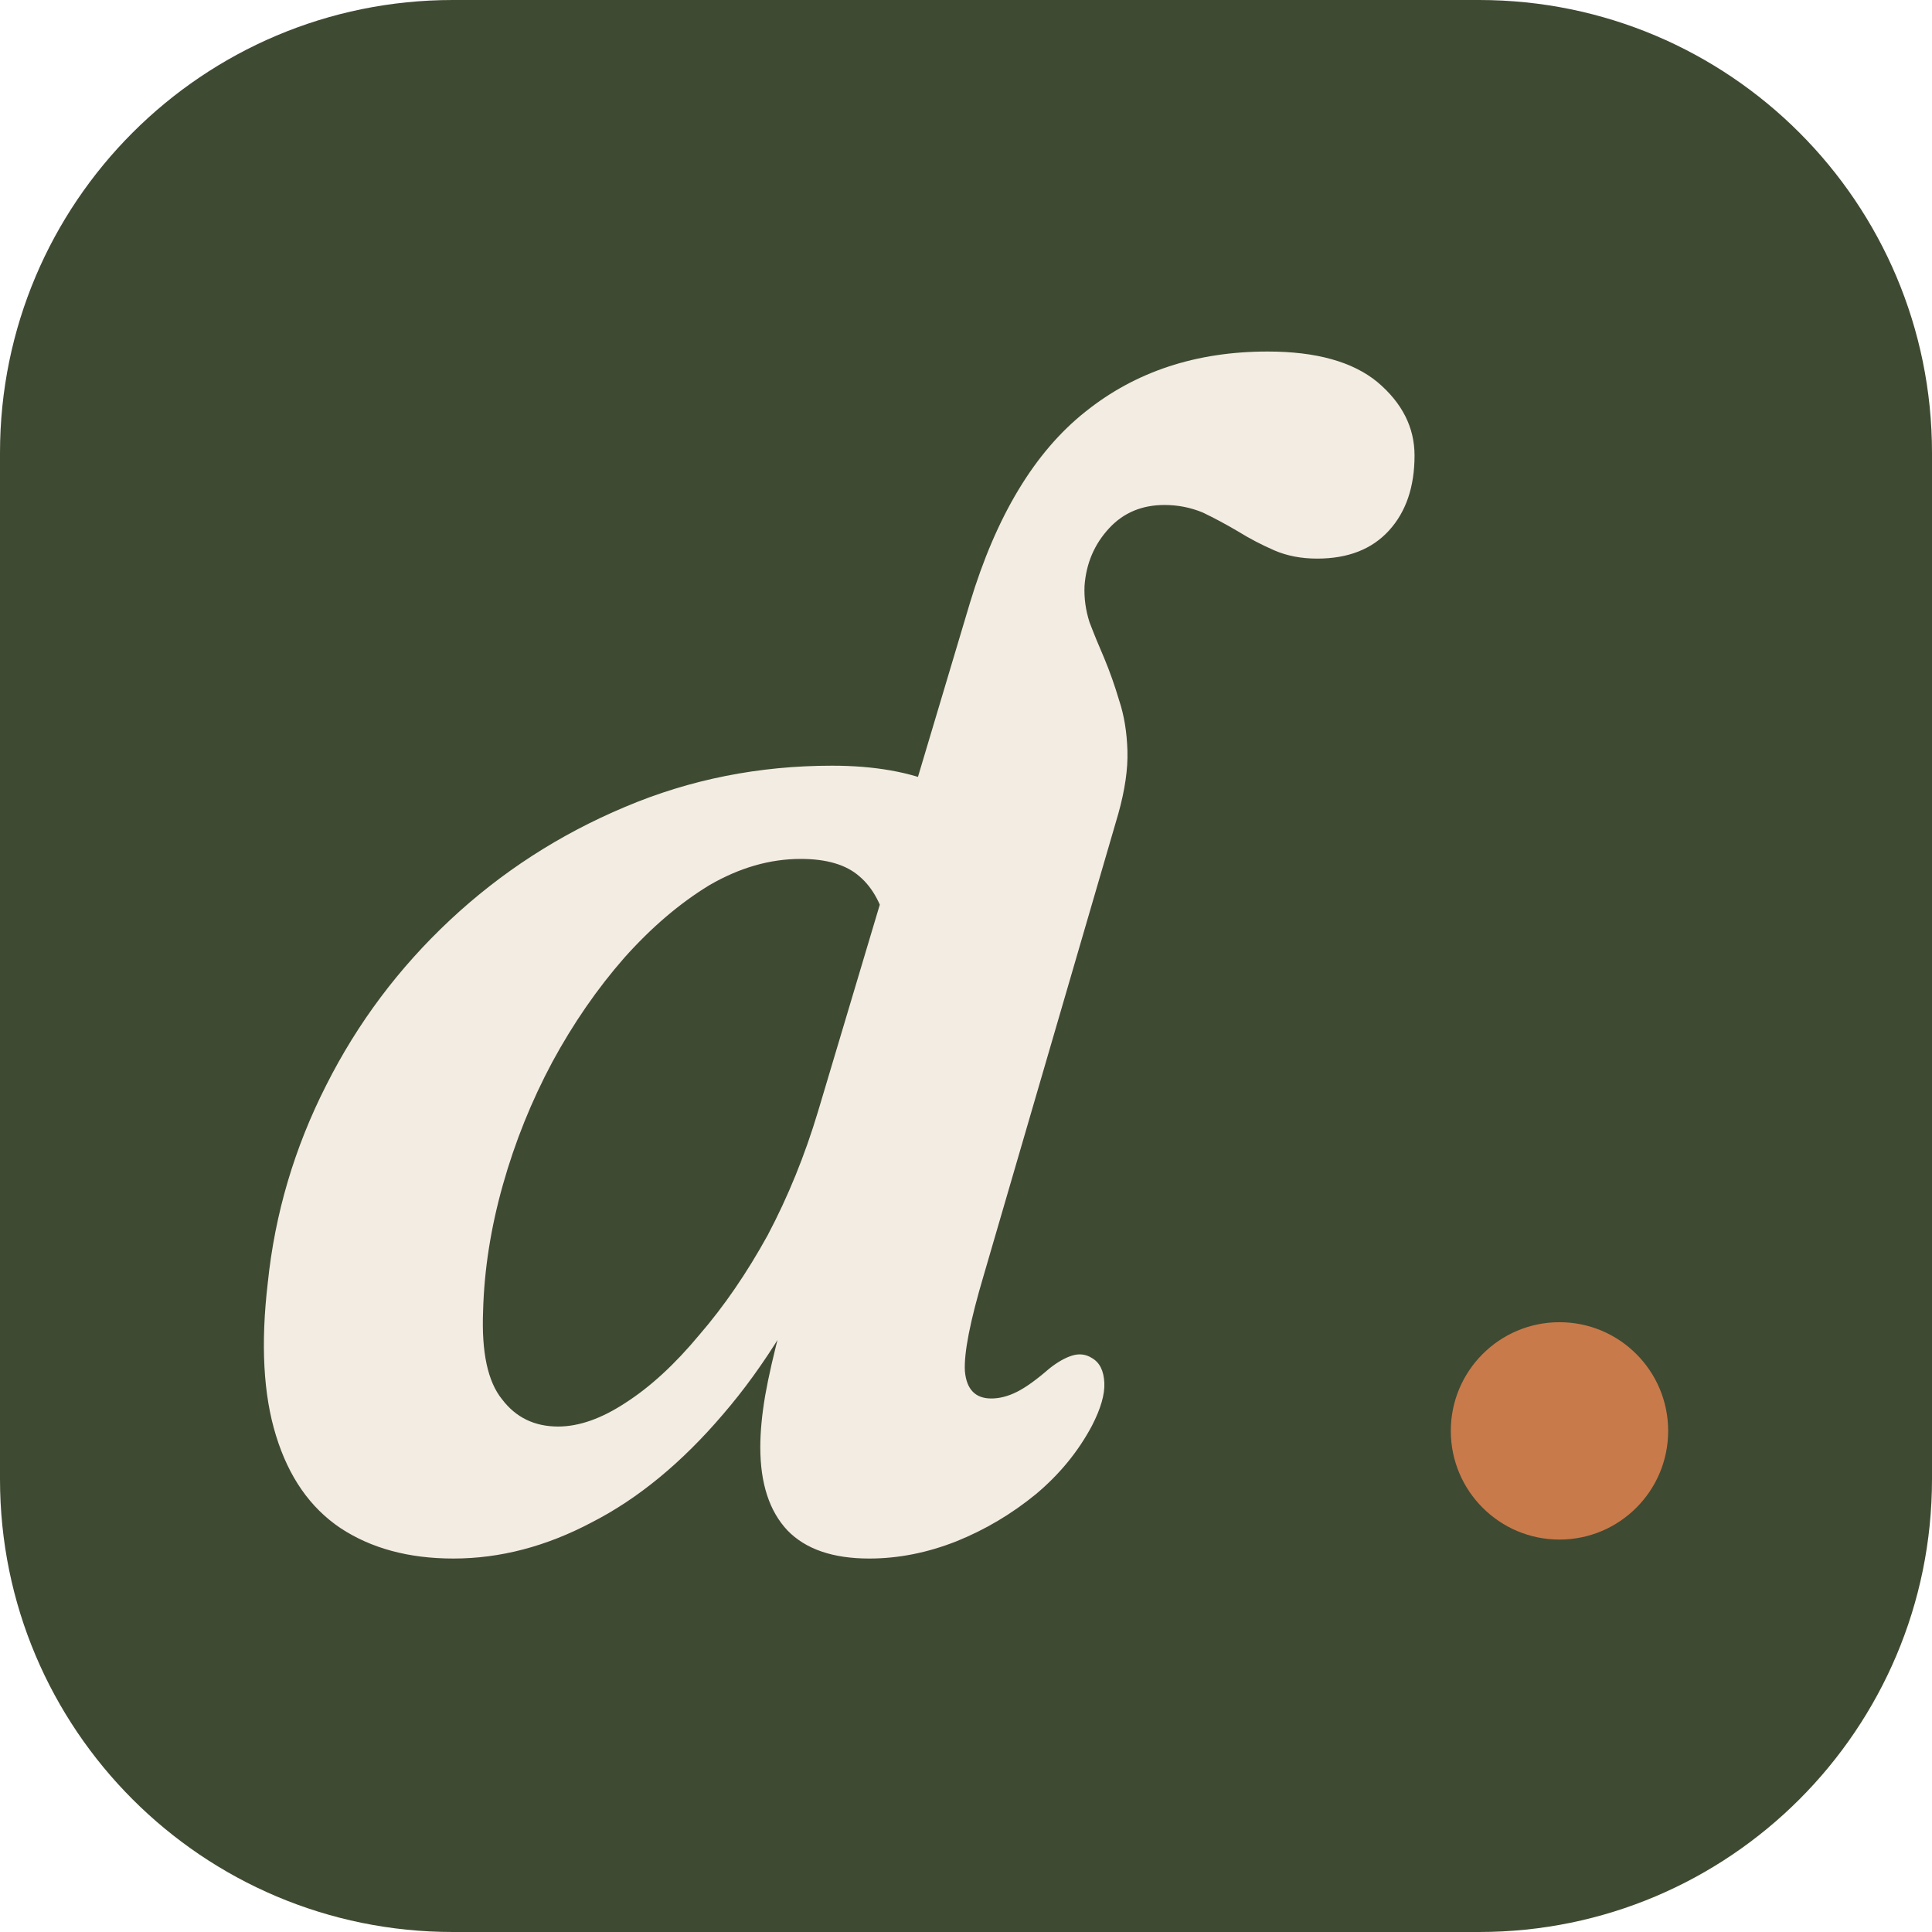
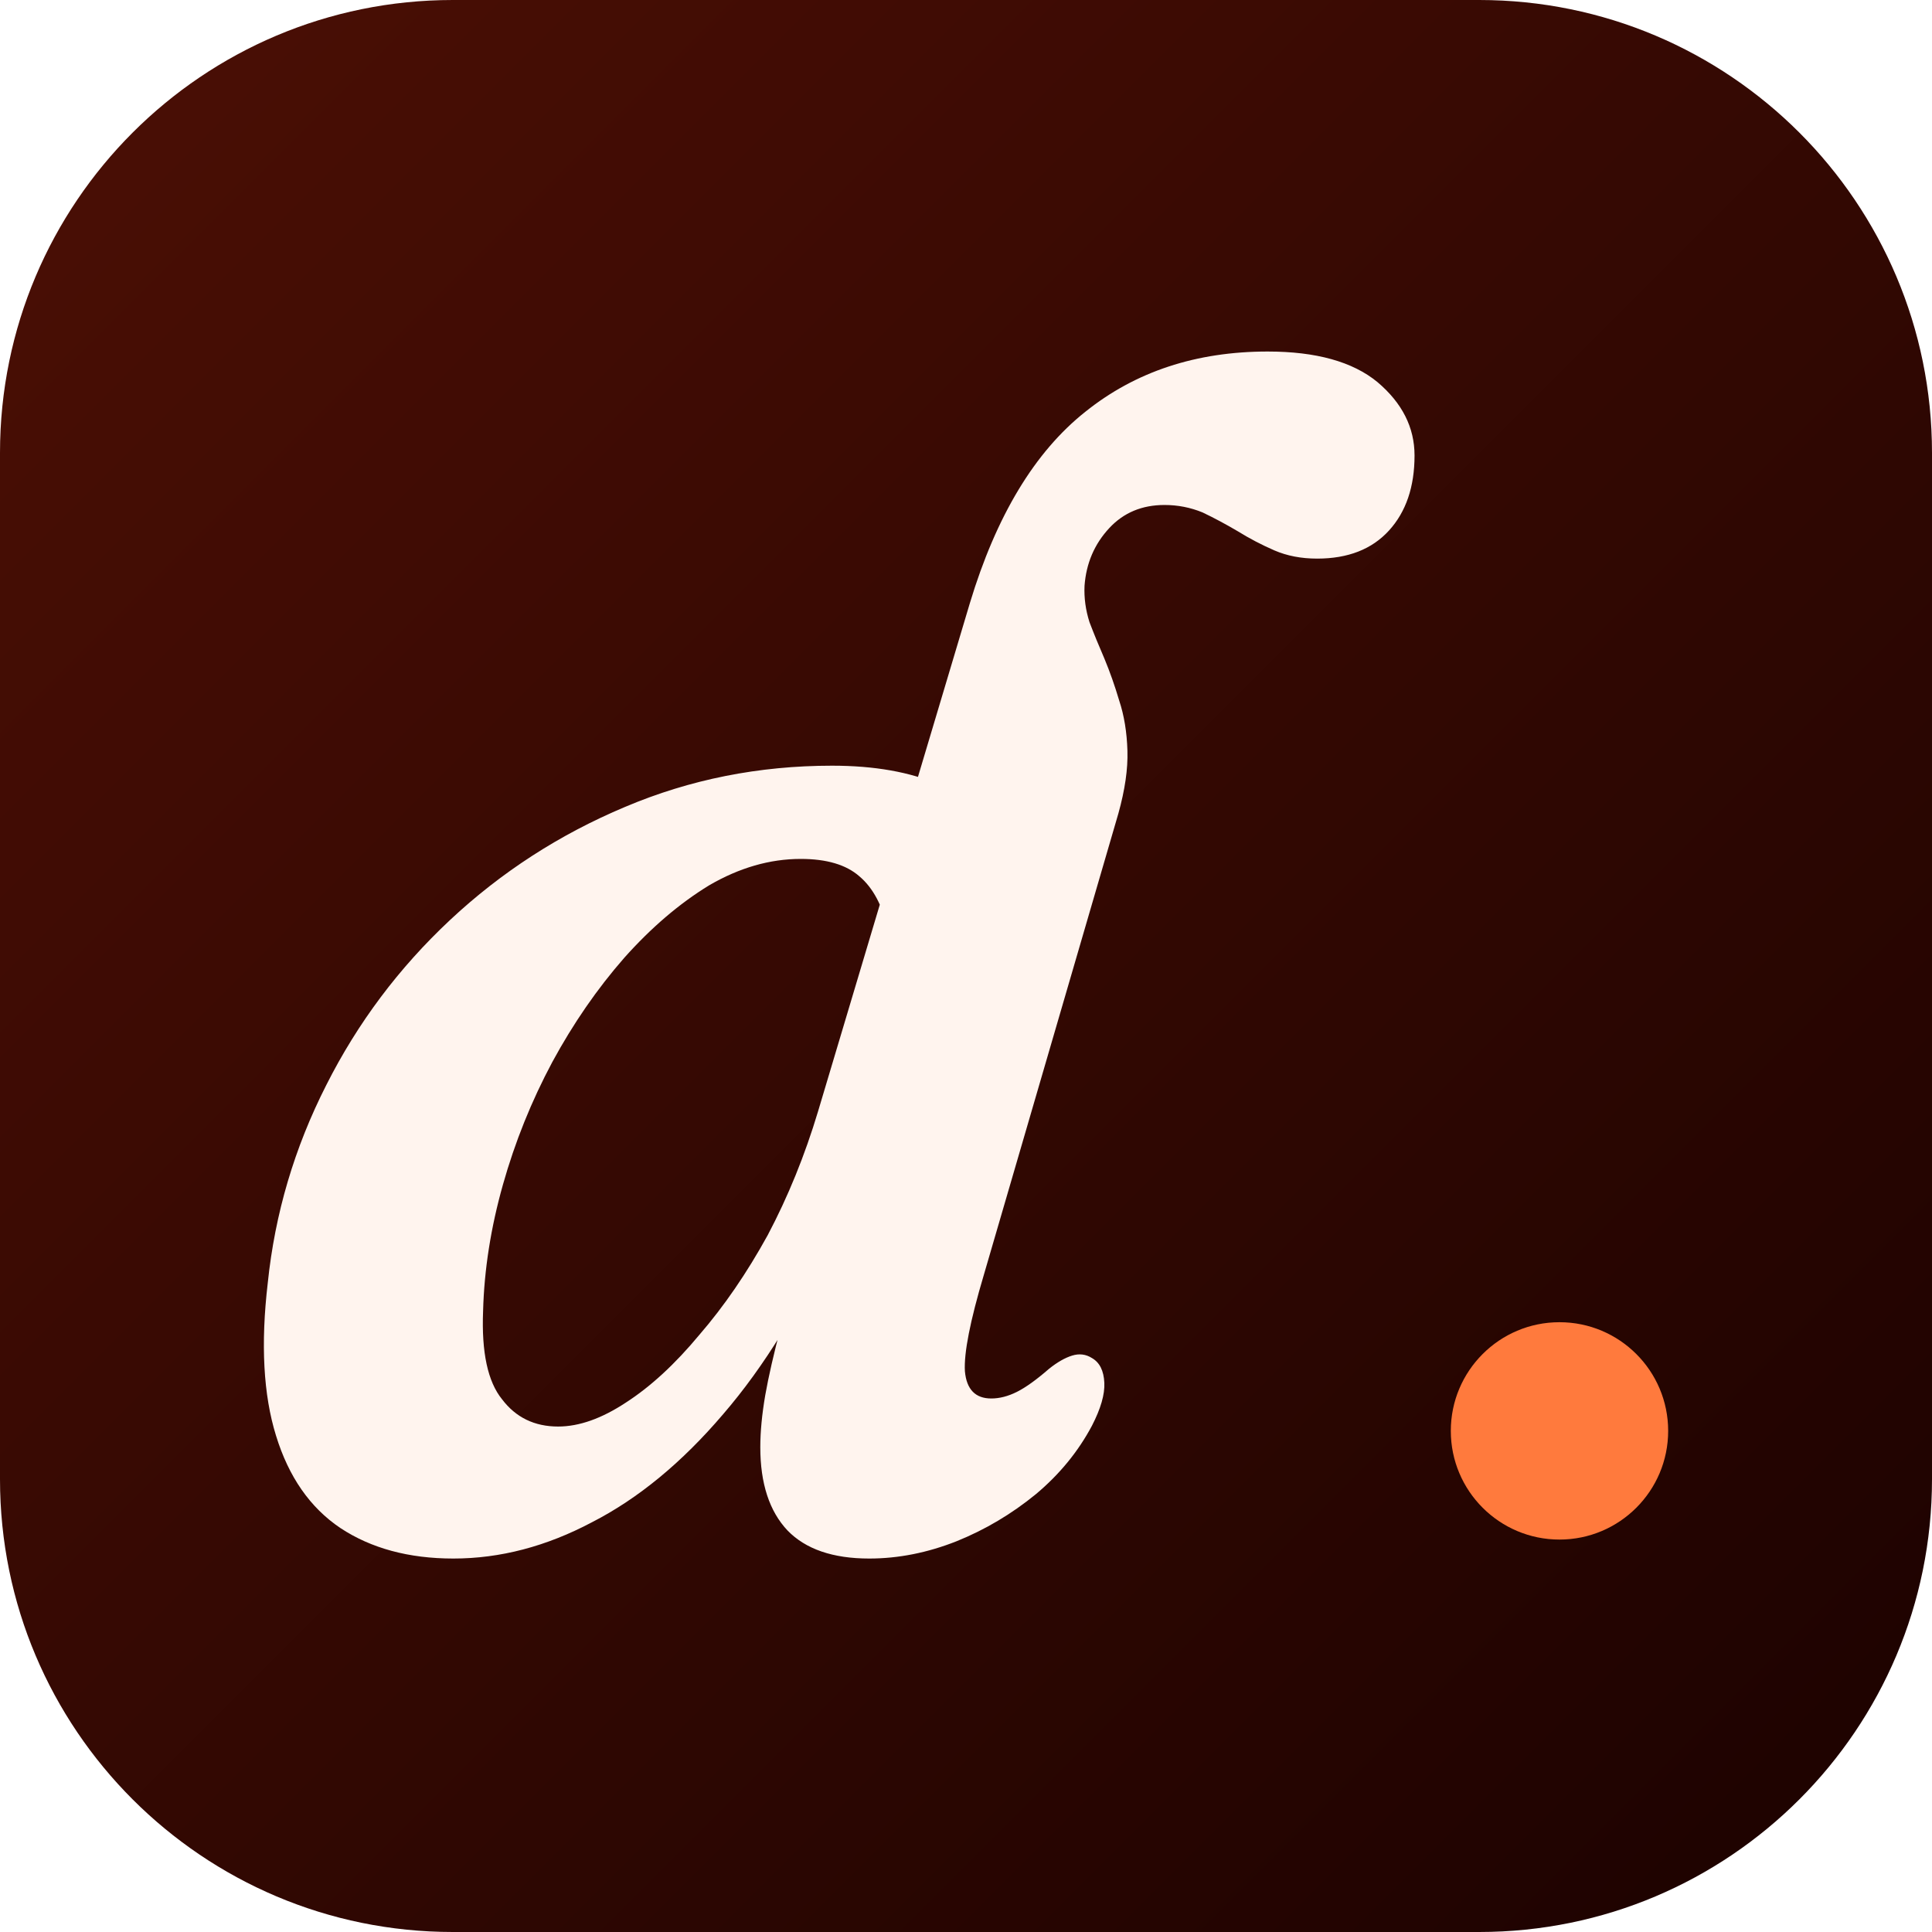
<svg xmlns="http://www.w3.org/2000/svg" viewBox="0 0 64 64">
-   <rect width="64" height="64" rx="15" fill="#3f4a32" />
-   <path fill="#f3ece2" transform="translate(7.64 51.00) scale(0.02733)" d="M972 -763 797 -738Q787 -783 762 -804Q738 -825 691 -825Q635 -825 580 -793Q526 -760 477 -705Q428 -649 390 -579Q352 -508 330 -430Q308 -352 306 -277Q303 -202 329 -170Q354 -137 397 -137Q435 -137 479 -166Q524 -195 568 -248Q613 -300 651 -369Q688 -439 712 -519L896 -1135Q944 -1294 1036 -1367Q1127 -1440 1257 -1440Q1345 -1440 1390 -1403Q1435 -1365 1435 -1314Q1435 -1257 1404 -1223Q1373 -1189 1317 -1189Q1288 -1189 1265 -1199Q1242 -1209 1221 -1222Q1199 -1235 1178 -1245Q1156 -1254 1132 -1254Q1091 -1254 1065 -1226Q1038 -1197 1035 -1156Q1034 -1134 1041 -1112Q1049 -1091 1059 -1068Q1069 -1044 1077 -1017Q1086 -990 1087 -956Q1088 -923 1076 -880L913 -321Q888 -237 890 -204Q893 -171 922 -171Q937 -171 953 -179Q969 -187 992 -207Q1007 -219 1020 -223Q1033 -227 1044 -220Q1058 -212 1059 -190Q1060 -169 1044 -138Q1019 -91 976 -55Q932 -19 880 2Q827 23 774 23Q708 23 675 -11Q642 -46 642 -112Q642 -140 648 -175Q654 -209 667 -258Q680 -308 701 -379L730 -369Q672 -239 597 -152Q522 -64 438 -21Q355 23 270 23Q189 23 133 -14Q78 -51 55 -126Q32 -200 45 -311Q58 -437 116 -551Q173 -664 266 -751Q359 -838 478 -888Q596 -938 729 -938Q806 -938 859 -915Q911 -891 939 -852Q968 -812 972 -763Z" />
-   <circle fill="#c97a4a" cx="51.66" cy="47.40" r="3.6" />
+   <defs>
+     <linearGradient id="g" x1="0" y1="0" x2="1" y2="1">
+       <stop offset="0" stop-color="#4c0f05" />
+       <stop offset="1" stop-color="#1b0200" />
+     </linearGradient>
+   </defs>
+   <rect width="64" height="64" rx="15" fill="url(#g)" />
+   <path fill="#fff4ee" transform="translate(7.64 51.00) scale(0.02733)" d="M972 -763 797 -738Q787 -783 762 -804Q738 -825 691 -825Q635 -825 580 -793Q526 -760 477 -705Q428 -649 390 -579Q352 -508 330 -430Q308 -352 306 -277Q303 -202 329 -170Q354 -137 397 -137Q435 -137 479 -166Q524 -195 568 -248Q613 -300 651 -369Q688 -439 712 -519L896 -1135Q944 -1294 1036 -1367Q1127 -1440 1257 -1440Q1345 -1440 1390 -1403Q1435 -1365 1435 -1314Q1435 -1257 1404 -1223Q1373 -1189 1317 -1189Q1288 -1189 1265 -1199Q1242 -1209 1221 -1222Q1199 -1235 1178 -1245Q1156 -1254 1132 -1254Q1091 -1254 1065 -1226Q1038 -1197 1035 -1156Q1034 -1134 1041 -1112Q1049 -1091 1059 -1068Q1069 -1044 1077 -1017Q1086 -990 1087 -956Q1088 -923 1076 -880L913 -321Q888 -237 890 -204Q893 -171 922 -171Q937 -171 953 -179Q969 -187 992 -207Q1007 -219 1020 -223Q1033 -227 1044 -220Q1058 -212 1059 -190Q1060 -169 1044 -138Q1019 -91 976 -55Q932 -19 880 2Q827 23 774 23Q708 23 675 -11Q642 -46 642 -112Q642 -140 648 -175Q654 -209 667 -258Q680 -308 701 -379L730 -369Q672 -239 597 -152Q522 -64 438 -21Q355 23 270 23Q189 23 133 -14Q78 -51 55 -126Q32 -200 45 -311Q58 -437 116 -551Q173 -664 266 -751Q359 -838 478 -888Q596 -938 729 -938Q806 -938 859 -915Q911 -891 939 -852Q968 -812 972 -763Z" />
+   <circle fill="#ff7a3d" cx="51.66" cy="47.40" r="3.6" />
</svg>
